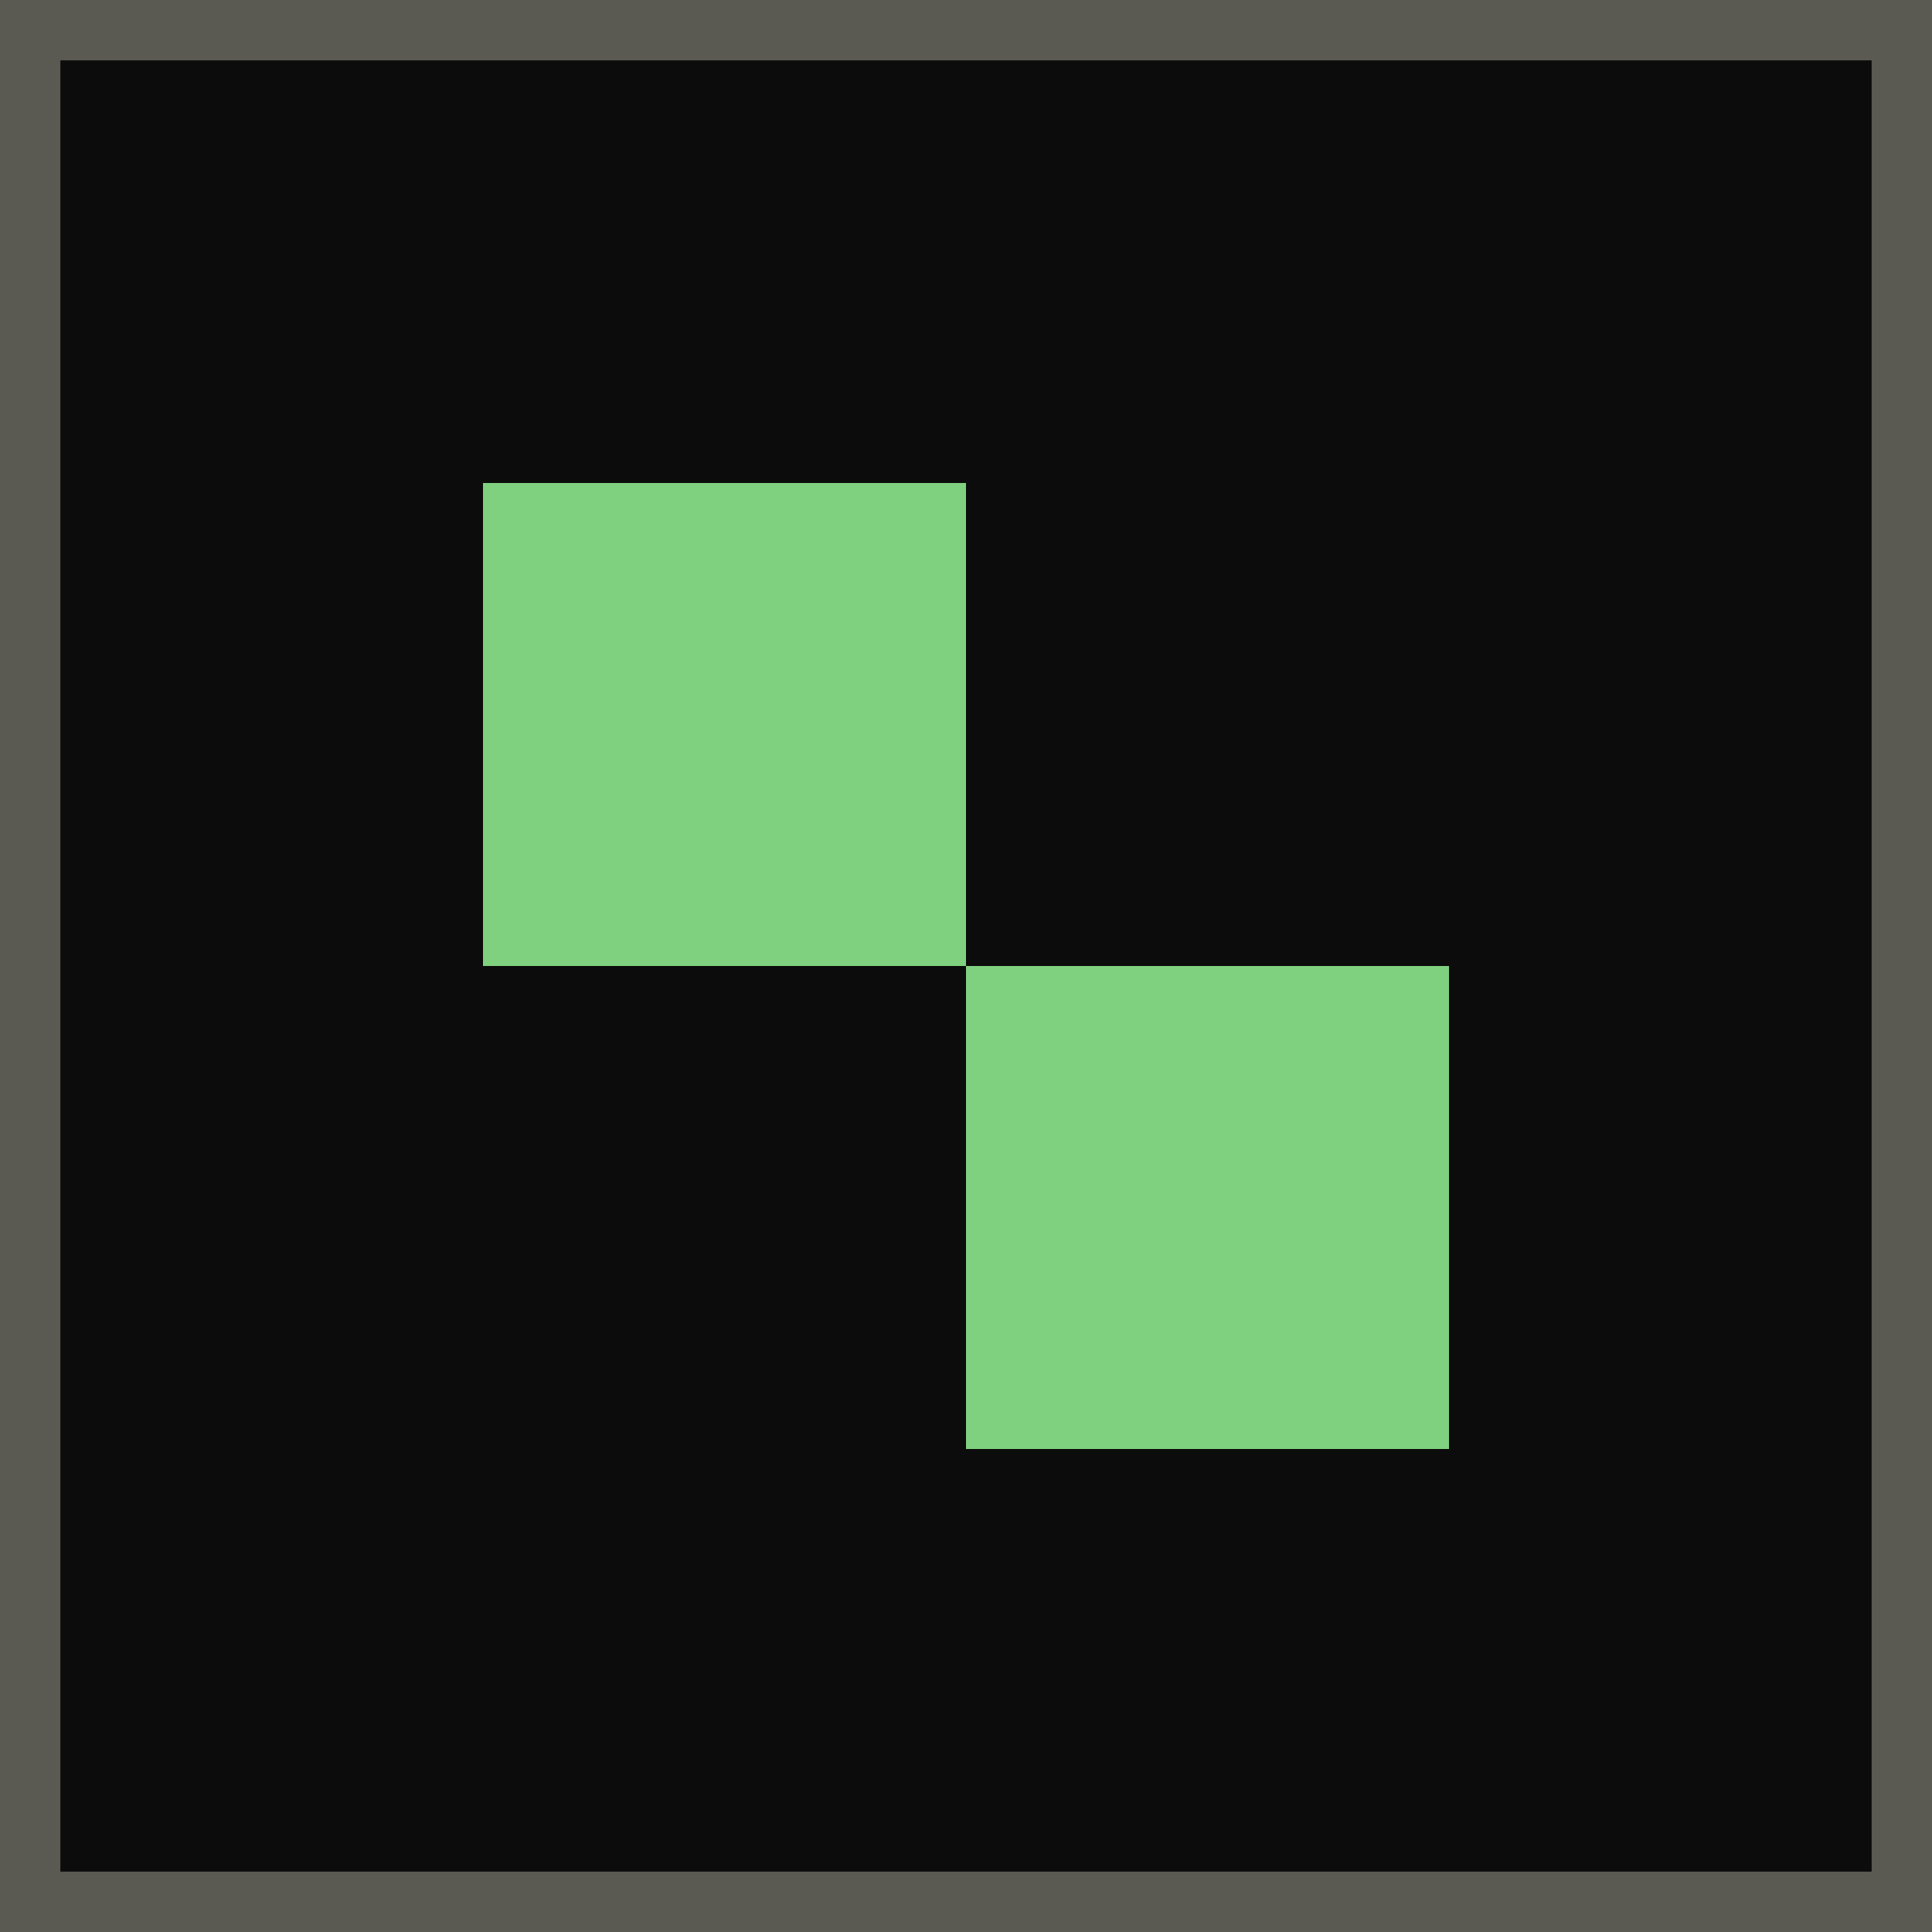
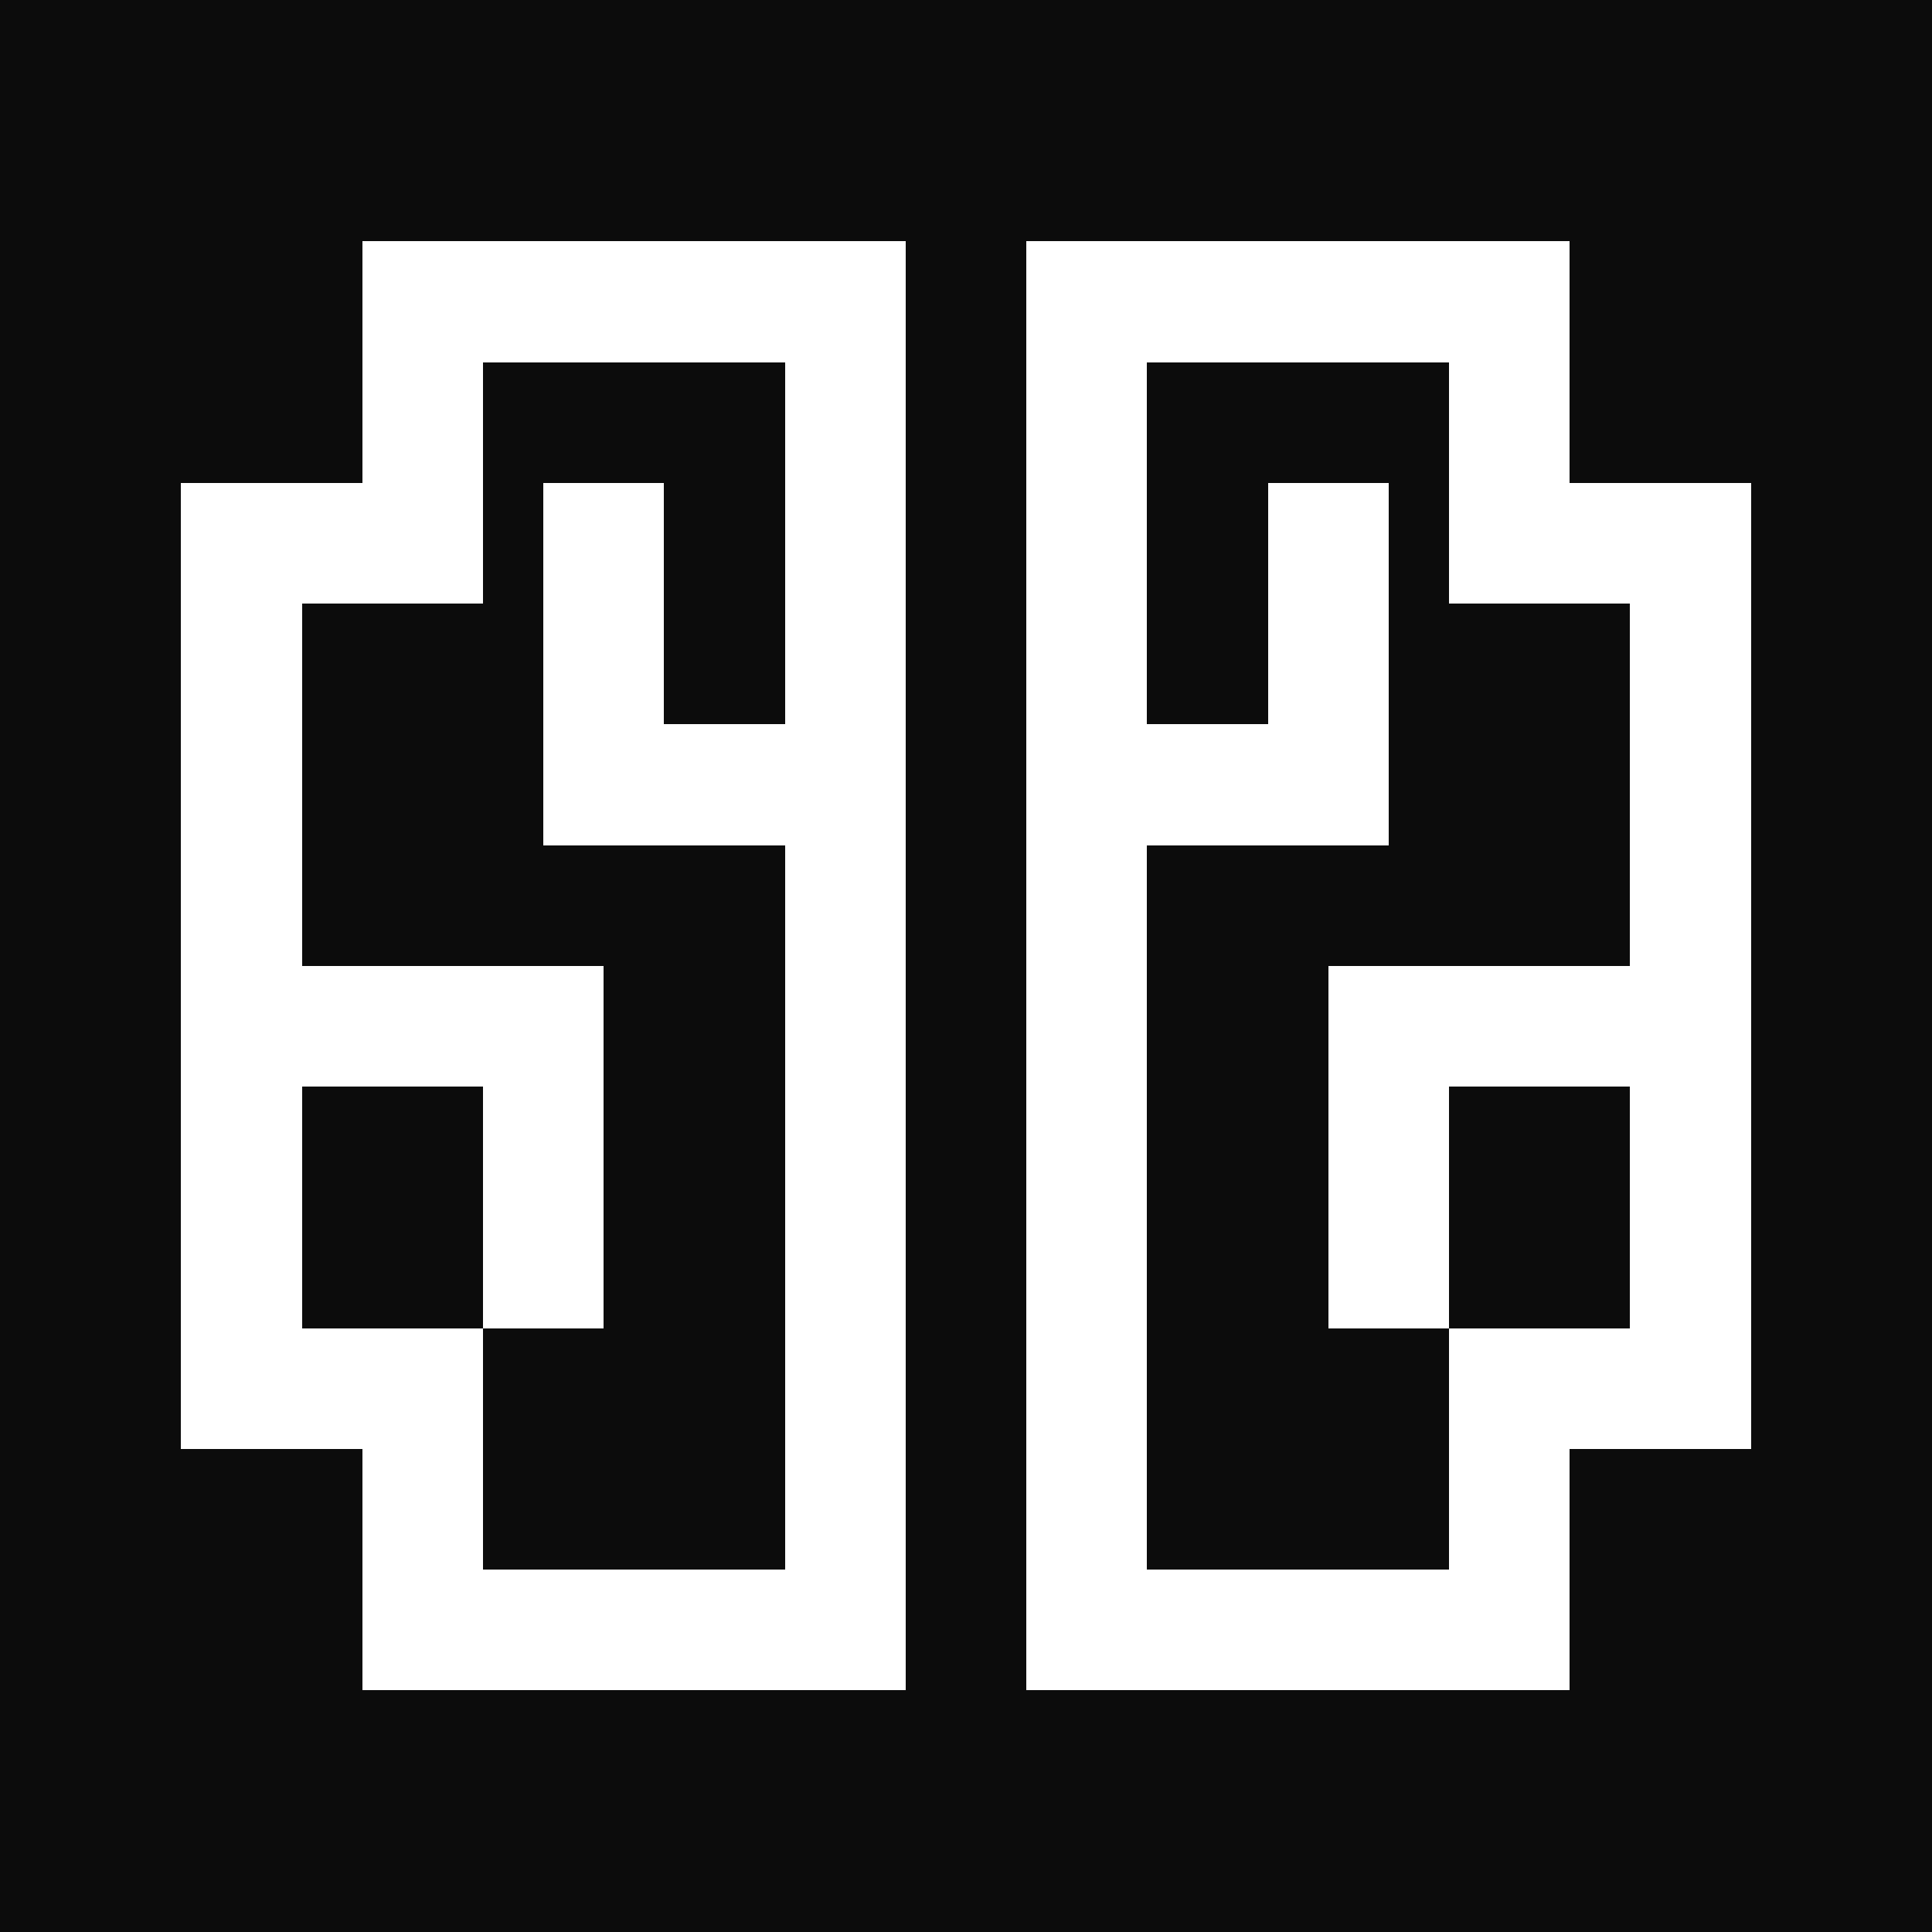
<svg xmlns="http://www.w3.org/2000/svg" viewBox="0 0 32 32">
  <rect x="0" y="0" width="32" height="32" fill="#0c0c0c" />
-   <rect x="0.5" y="0.5" width="31" height="31" fill="none" stroke="#5a5a52" />
-   <rect x="8" y="8" width="8" height="8" fill="#7fd17f" />
-   <rect x="16" y="16" width="8" height="8" fill="#7fd17f" />
+   <g fill="none" stroke="#fff" stroke-width="2" stroke-linecap="square" shape-rendering="crispEdges">
+     <path d="M14 5H7v4H4v14h3v4h7V5" />
+     <path d="M18 5h7v4h3v14h-3v4h-7V5" />
+     <path d="M10 9v4h4M4 17h5v4" />
+     <path d="M22 9v4h-4M28 17h-5v4" />
+   </g>
</svg>
